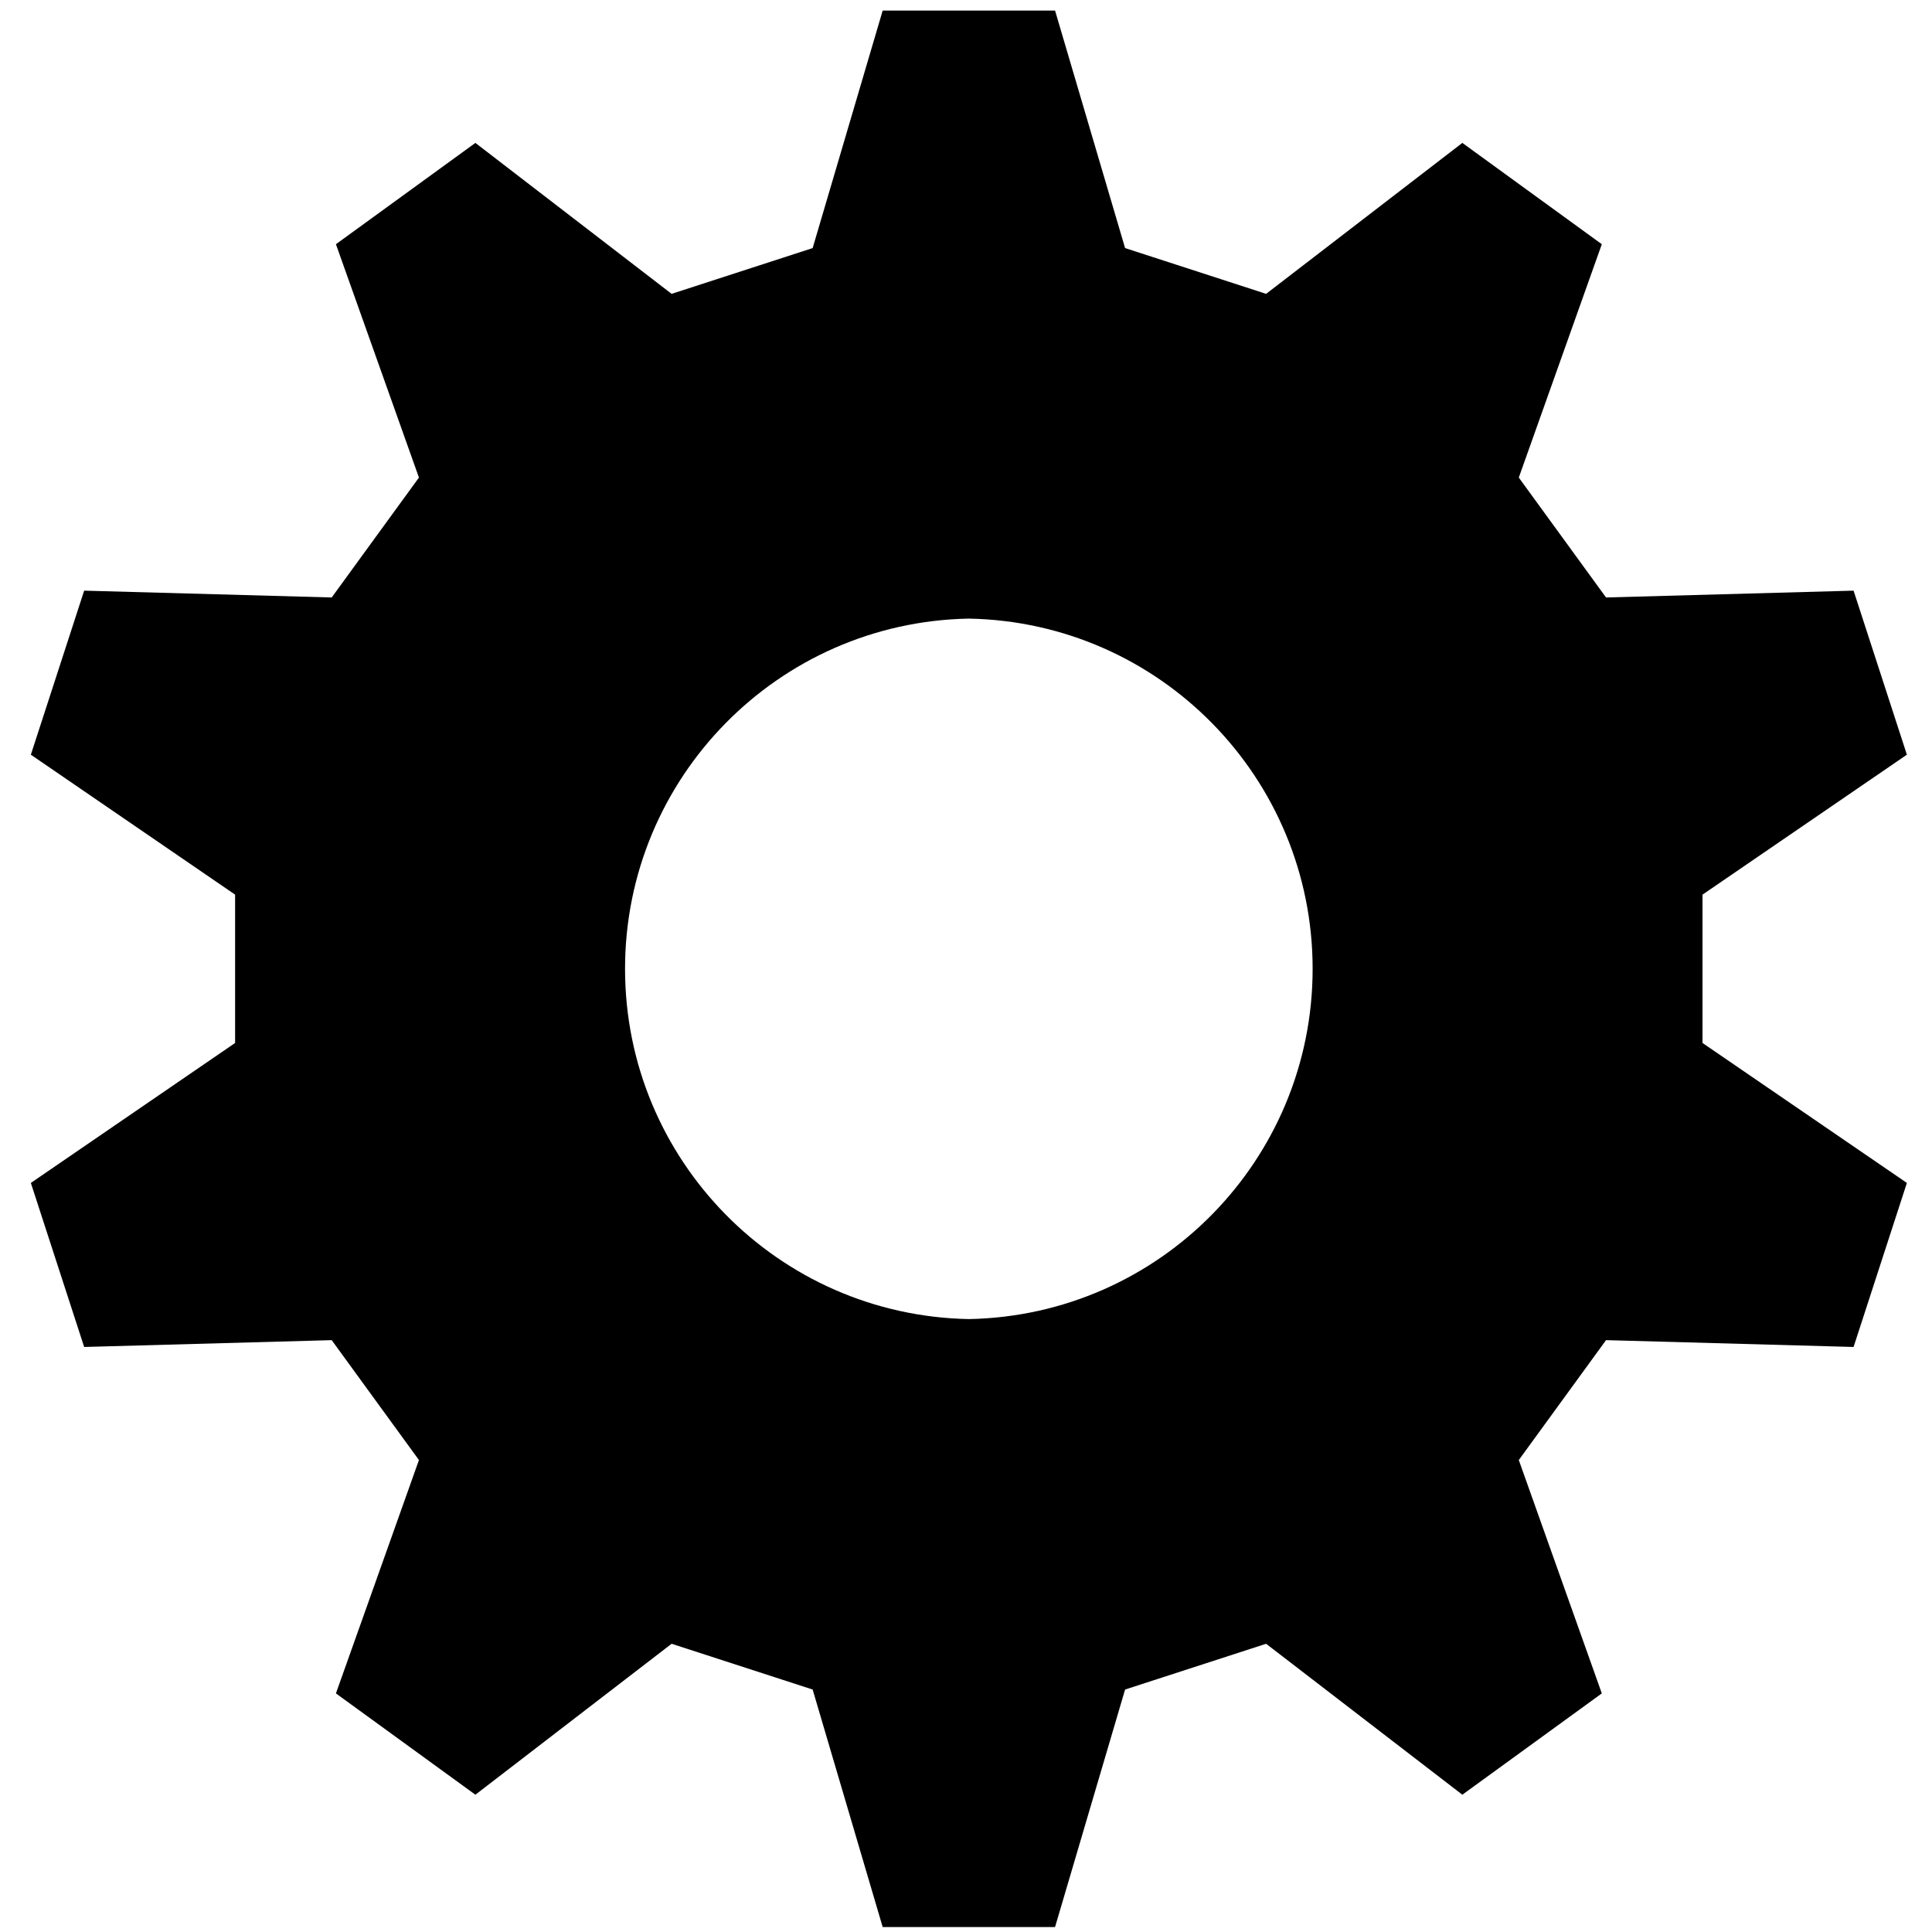
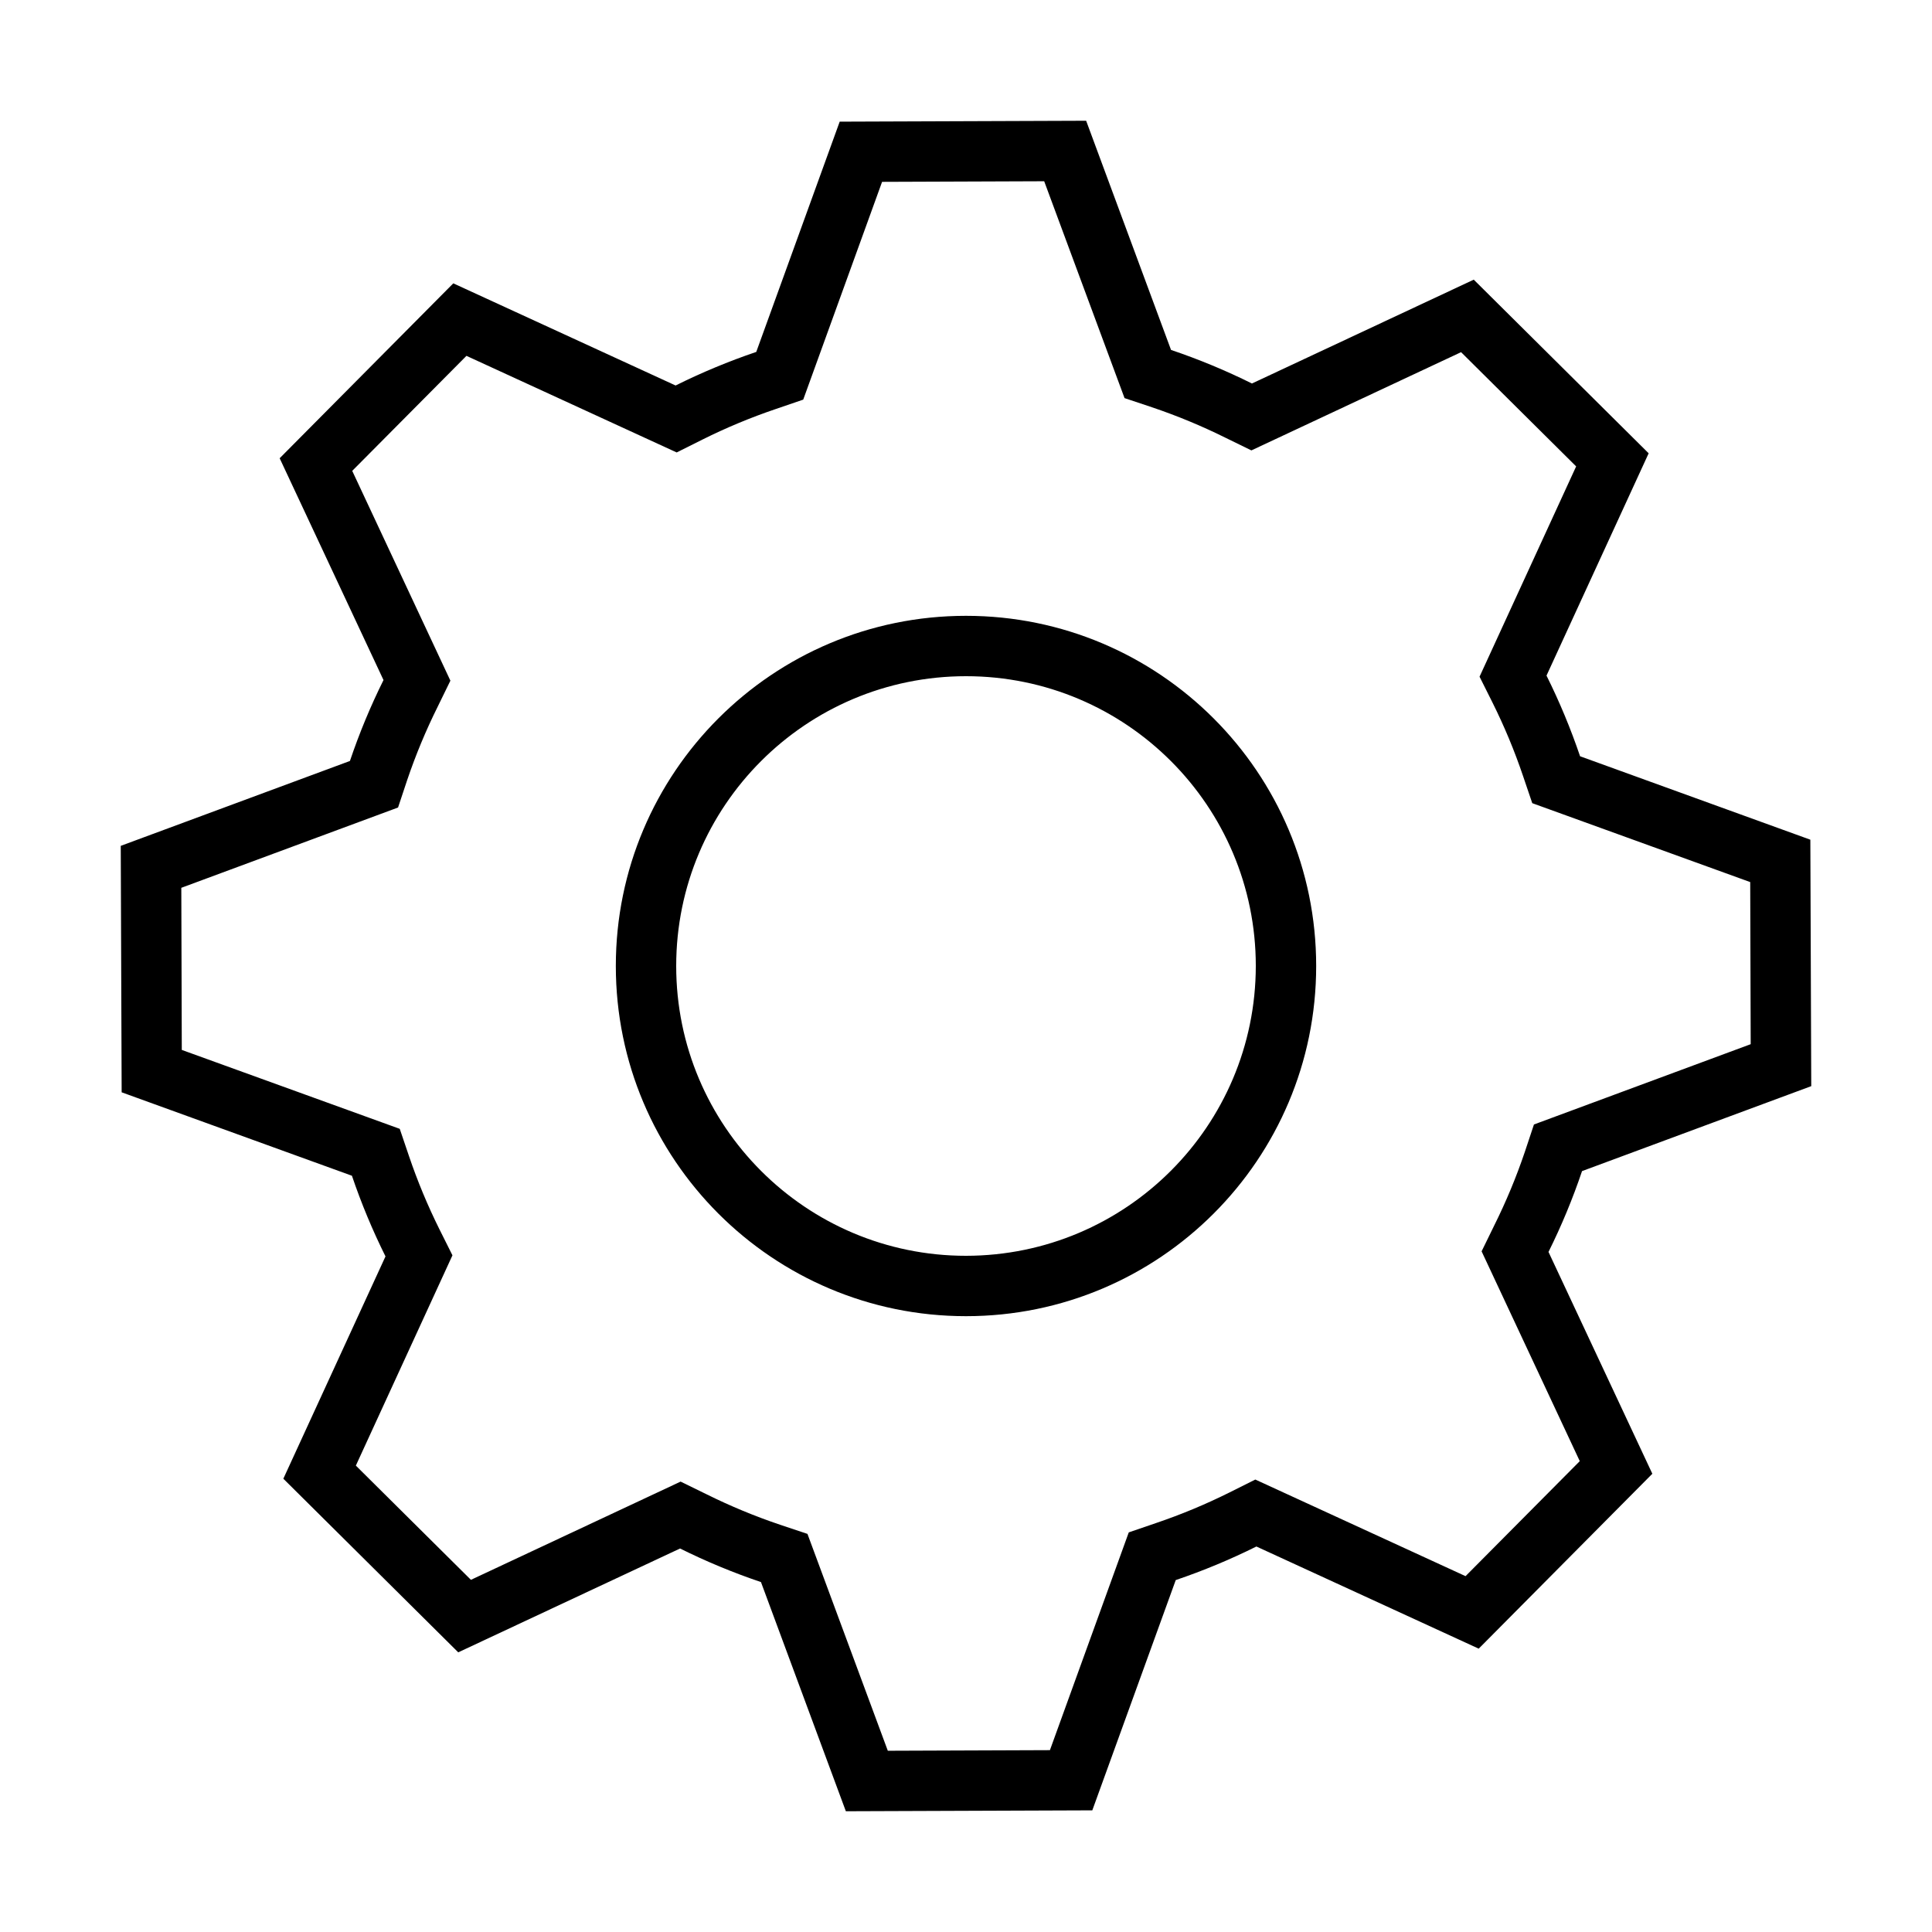
- <svg xmlns="http://www.w3.org/2000/svg" width="32" height="32" viewBox="0 0 32 32" class="svg-icon">
-   <path fill="#000000" d="M28.199 14.818l3.385-2.318-.883-2.717-4.1.113-1.445-1.986 1.375-3.865-2.31-1.678-3.25 2.5-2.336-.758-1.16-3.934H14.62l-1.16 3.934-2.336.758-3.25-2.5-2.31 1.678L6.939 7.91 5.494 9.896l-4.1-.113L.511 12.5l3.383 2.318v2.457L.511 19.593l.883 2.717 4.1-.113 1.445 1.986-1.375 3.865 2.31 1.678 3.25-2.5 2.336.758 1.16 3.934h2.855l1.16-3.934 2.336-.758 3.25 2.5 2.31-1.678-1.375-3.865 1.445-1.986 4.1.113.883-2.717-3.385-2.318v-2.457zm-12.152 7.03a5.802 5.802 0 0 1 0-11.602 5.802 5.802 0 0 1 0 11.602z" />
+ <svg xmlns="http://www.w3.org/2000/svg" viewBox="0 0 32 32">
+   <path d="M26.204 19.397L30 17.99l-.015-4.082-3.814-1.382a10.757 10.757 0 0 0-.556-1.336l1.692-3.682-2.897-2.876-3.674 1.72a10.685 10.685 0 0 0-1.34-.556L17.99 2l-4.082.015-1.382 3.814a10.77 10.77 0 0 0-1.336.556L7.508 4.693 4.632 7.59l1.72 3.674a10.661 10.661 0 0 0-.556 1.34L2 14.01l.015 4.082 3.814 1.382a10.767 10.767 0 0 0 .556 1.336l-1.692 3.682 2.897 2.876 3.674-1.72a10.678 10.678 0 0 0 1.34.556L14.01 30l4.082-.015 1.382-3.814a10.79 10.79 0 0 0 1.336-.556l3.682 1.692 2.876-2.897-1.72-3.674a10.678 10.678 0 0 0 .556-1.34zm-.038 4.804l-1.892 1.905-3.482-1.6-.43.215a9.726 9.726 0 0 1-1.213.505l-.453.155-1.306 3.607-2.685.01-1.331-3.592-.455-.152a9.726 9.726 0 0 1-1.216-.504l-.43-.21L7.8 26.167l-1.906-1.892 1.6-3.483-.215-.43a9.76 9.76 0 0 1-.504-1.211l-.154-.454-3.61-1.307-.008-2.685 3.59-1.33.152-.457a9.766 9.766 0 0 1 .505-1.214l.21-.43-1.626-3.475 1.892-1.905 3.482 1.6.43-.215a9.726 9.726 0 0 1 1.213-.505l.453-.155 1.306-3.607 2.685-.01 1.331 3.592.455.152a9.726 9.726 0 0 1 1.216.504l.43.21L24.2 5.833l1.906 1.892-1.6 3.483.215.43a9.668 9.668 0 0 1 .504 1.211l.154.454 3.61 1.307.008 2.685-3.59 1.33-.152.457a9.735 9.735 0 0 1-.505 1.214l-.21.43zM16 10.2a5.8 5.8 0 1 0 5.8 5.8 5.8 5.8 0 0 0-5.8-5.8zm0 10.6a4.8 4.8 0 1 1 4.8-4.8 4.805 4.805 0 0 1-4.8 4.8z" />
+   <path fill="none" d="M0 0h32v32H0z" />
</svg>
